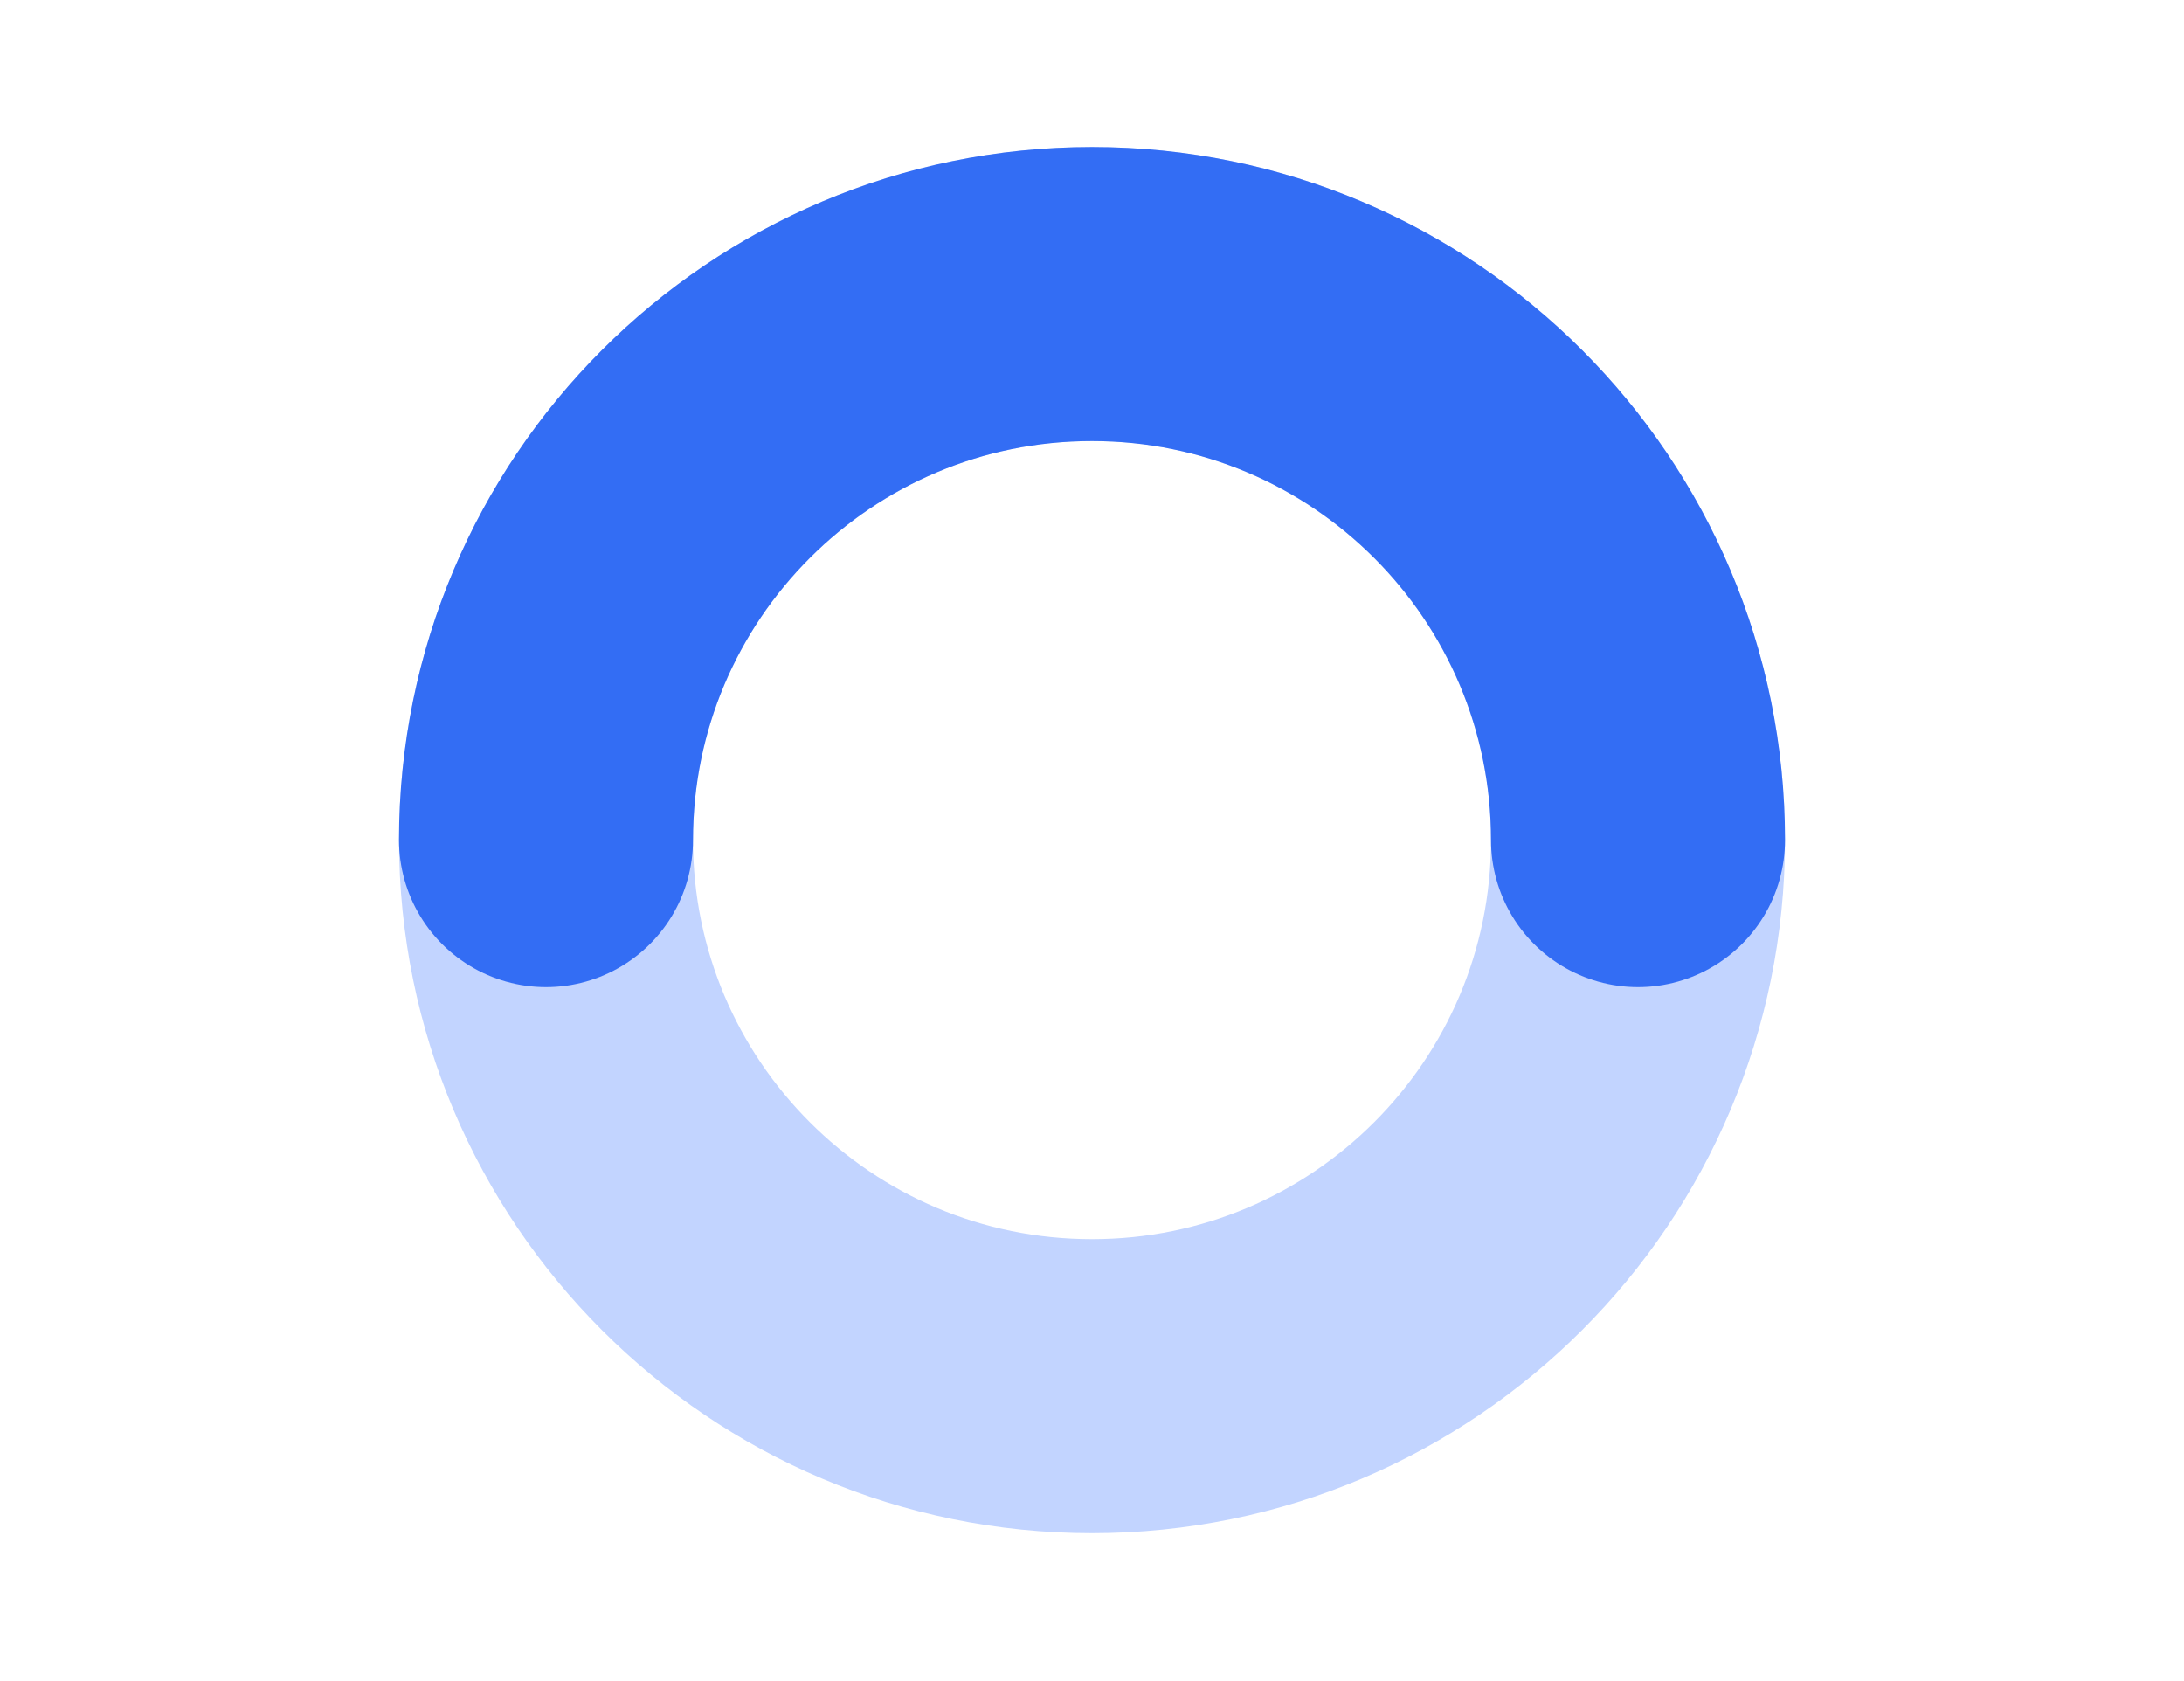
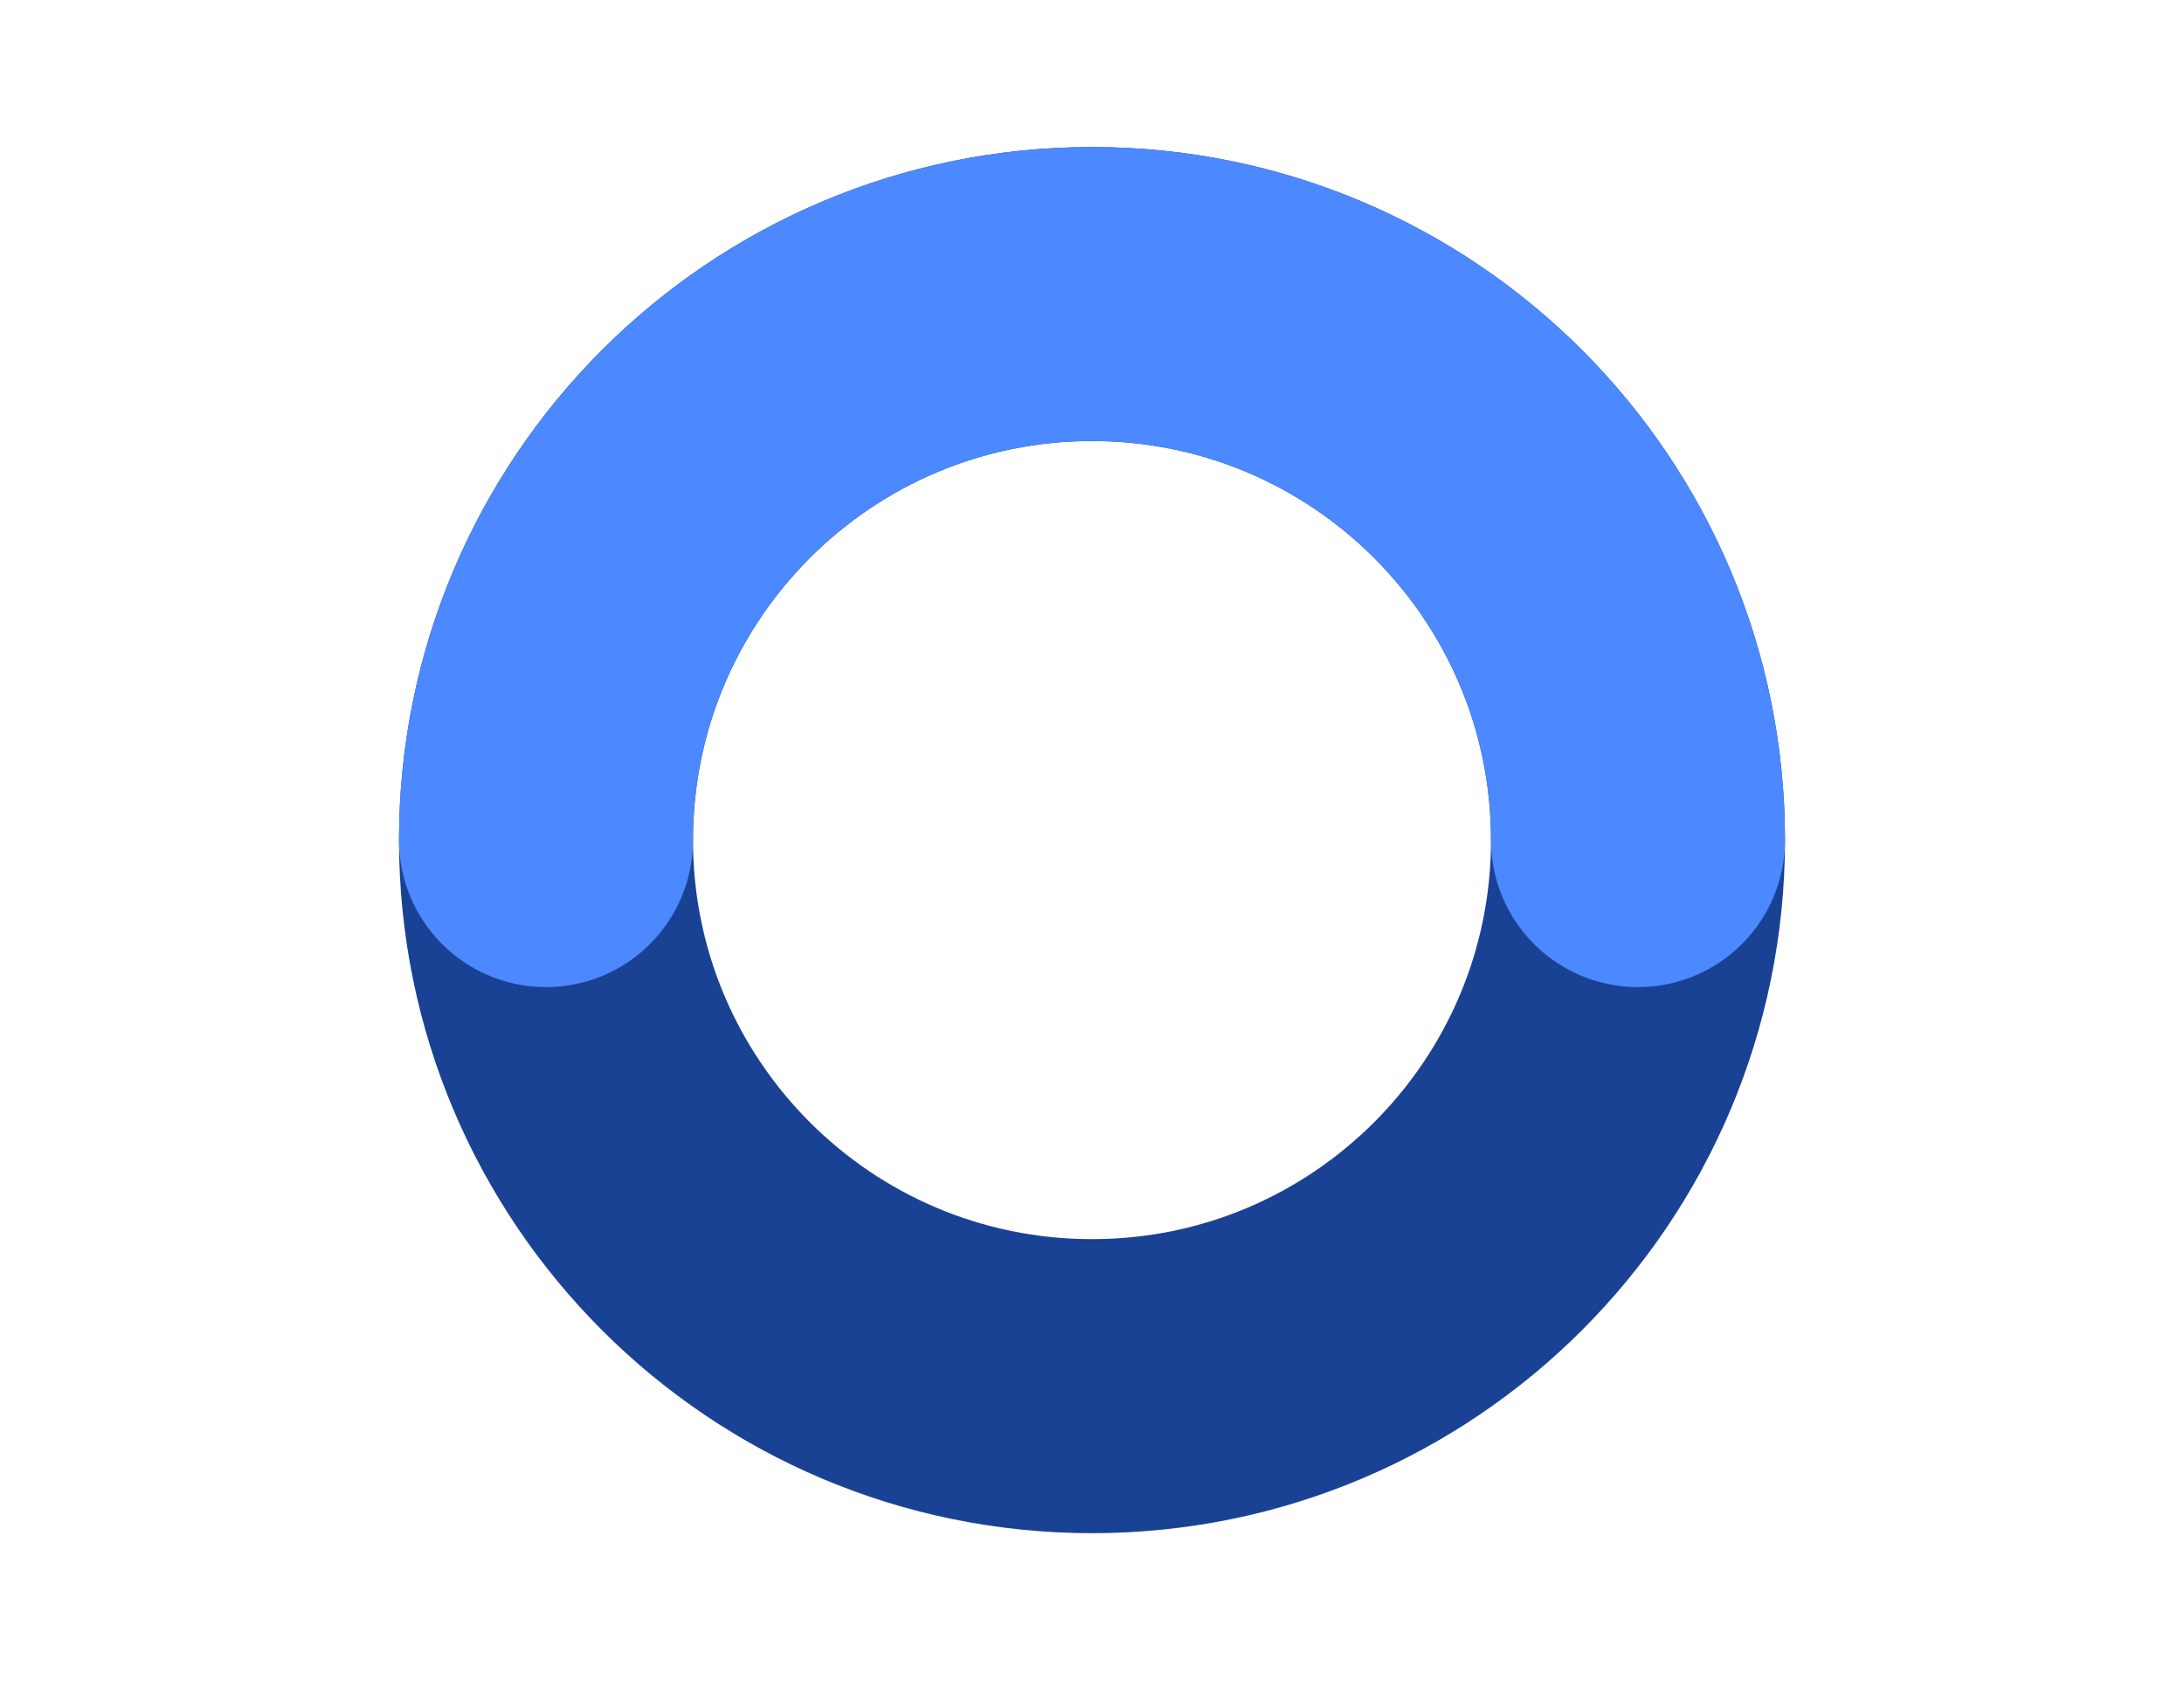
<svg xmlns="http://www.w3.org/2000/svg" width="52" height="40" viewBox="0 0 52 40" fill="none">
-   <circle cx="26" cy="20" r="13" stroke="#C2D4FF" stroke-width="7" stroke-linecap="round" stroke-linejoin="round" />
-   <path d="M39 20C39 12.82 33.18 7 26 7C18.82 7 13 12.82 13 20" stroke="#336DF4" stroke-width="7" stroke-linecap="round" stroke-linejoin="round" />
+   <circle cx="26" cy="20" r="13" stroke="#194294" stroke-width="7" stroke-linecap="round" stroke-linejoin="round" />
+   <path d="M39 20C39 12.82 33.18 7 26 7C18.82 7 13 12.82 13 20" stroke="#4C88FF" stroke-width="7" stroke-linecap="round" stroke-linejoin="round" />
</svg>
